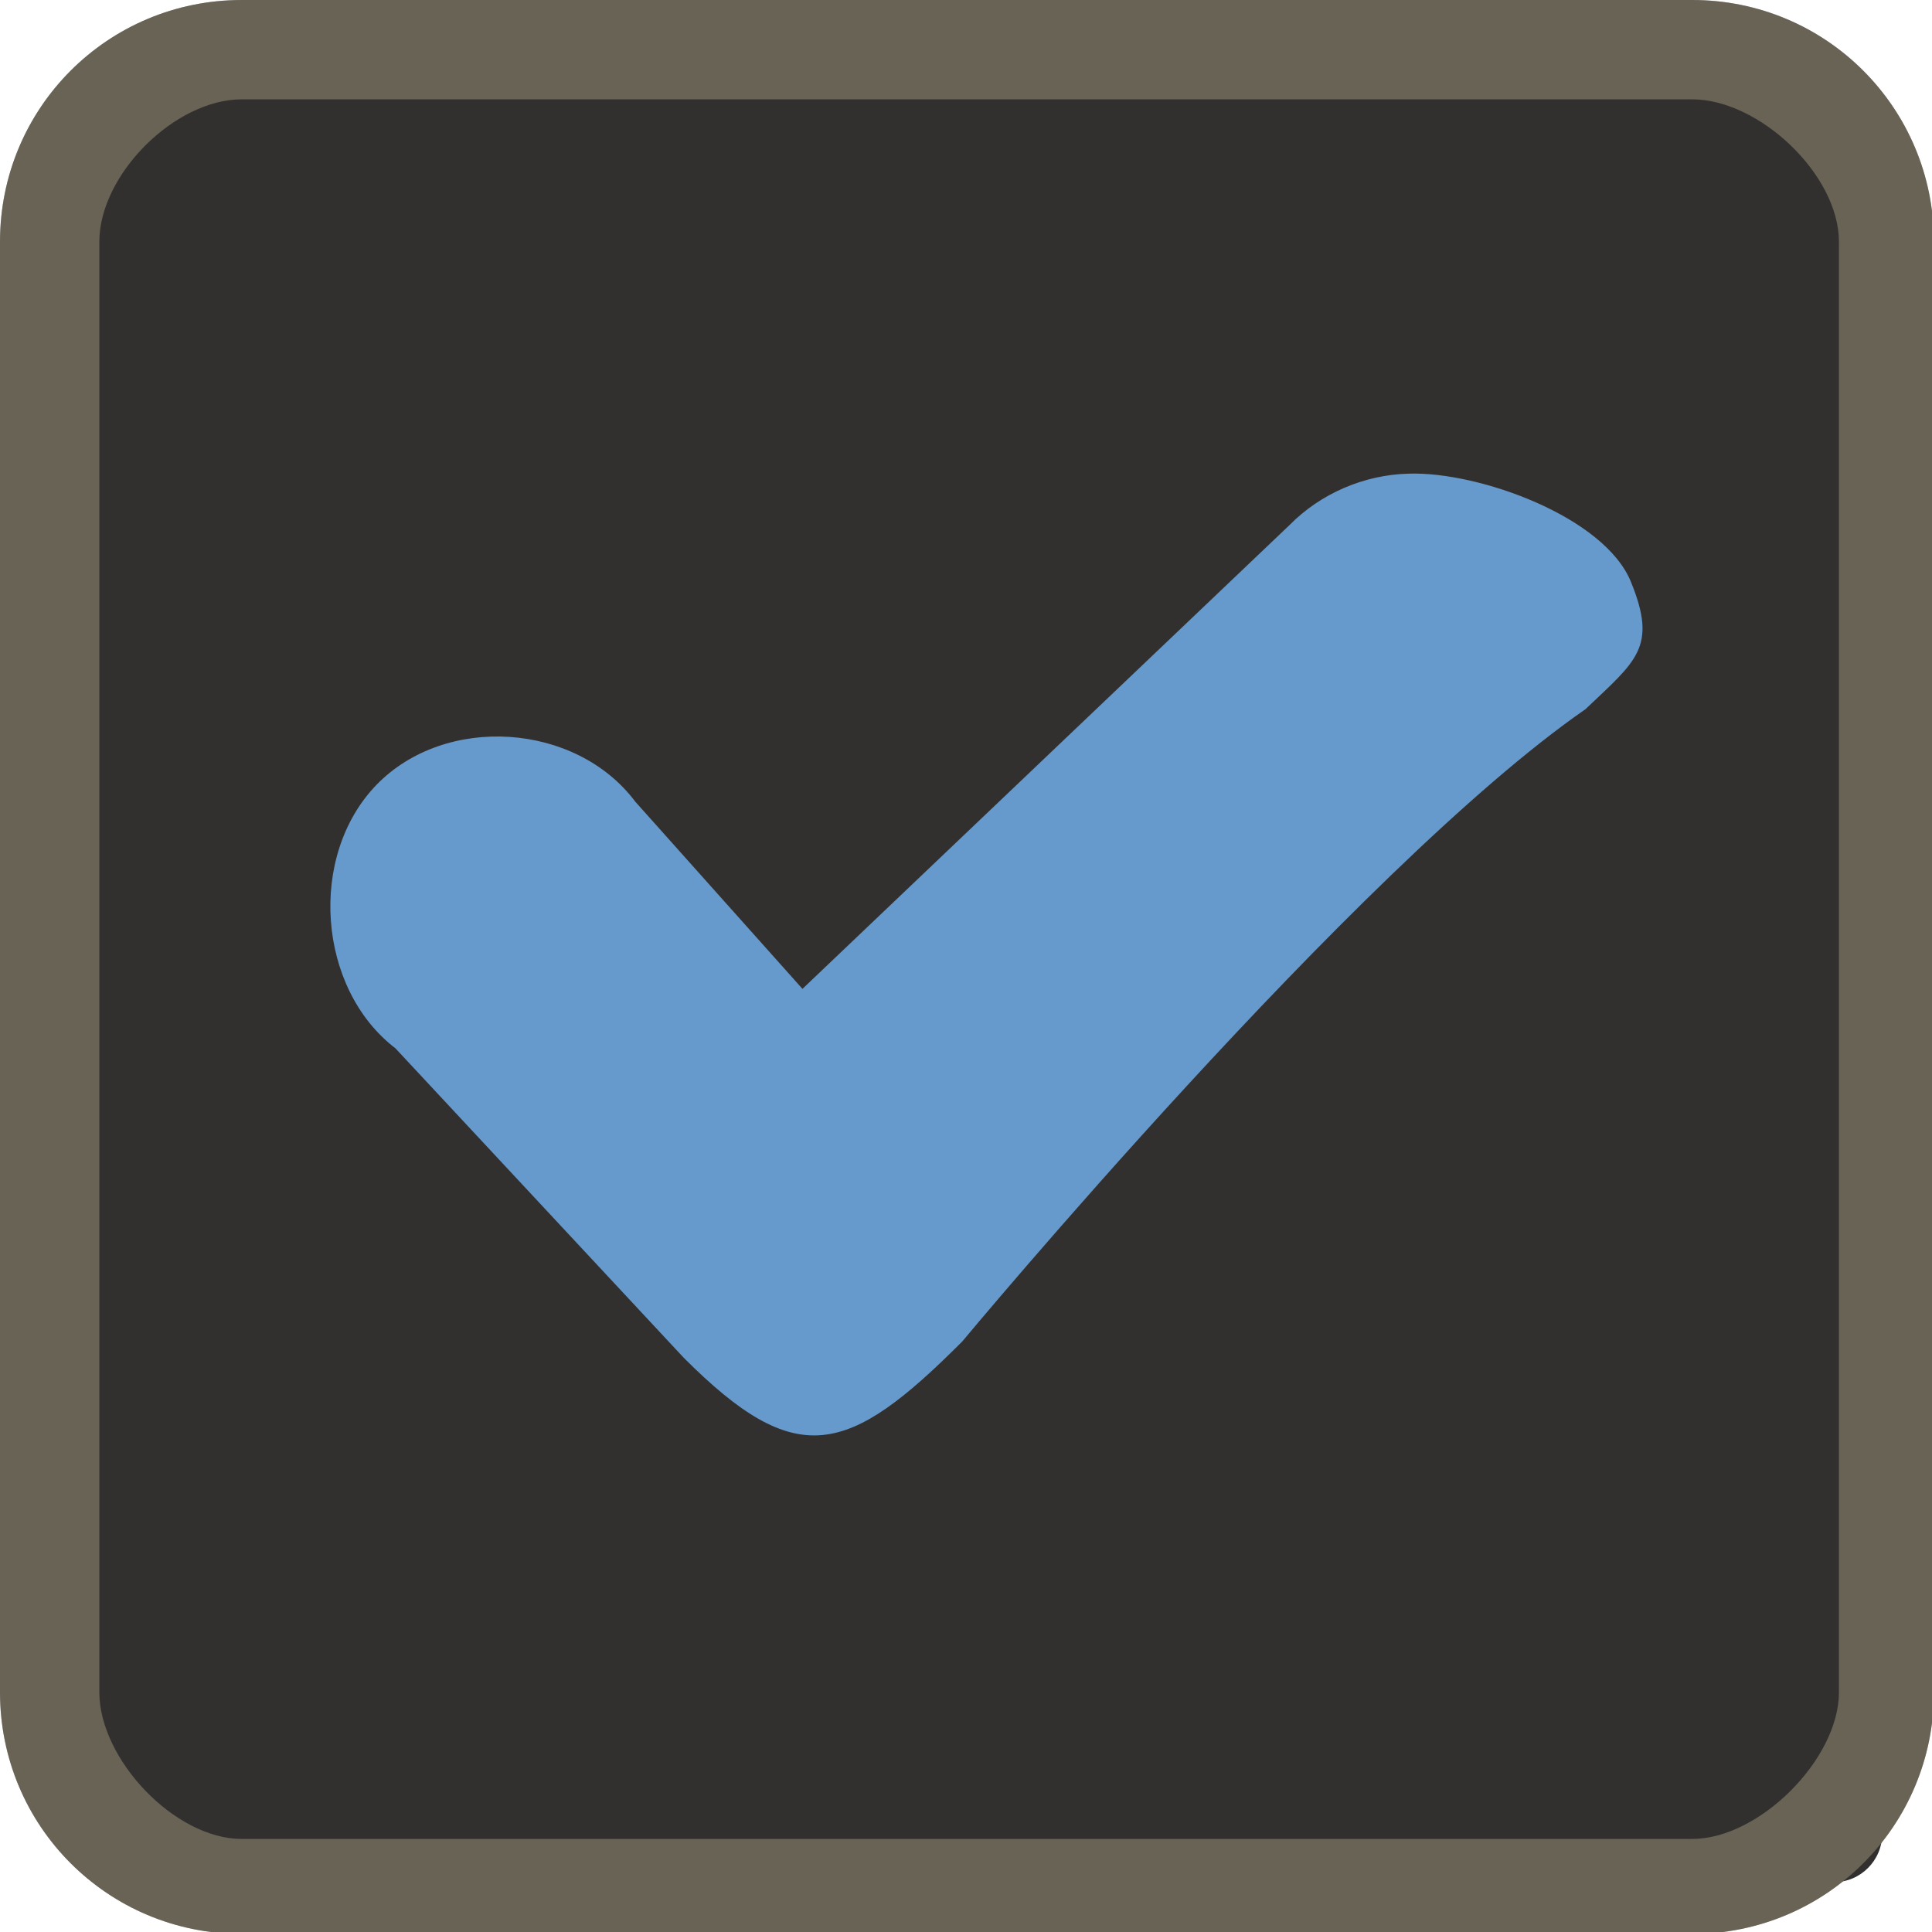
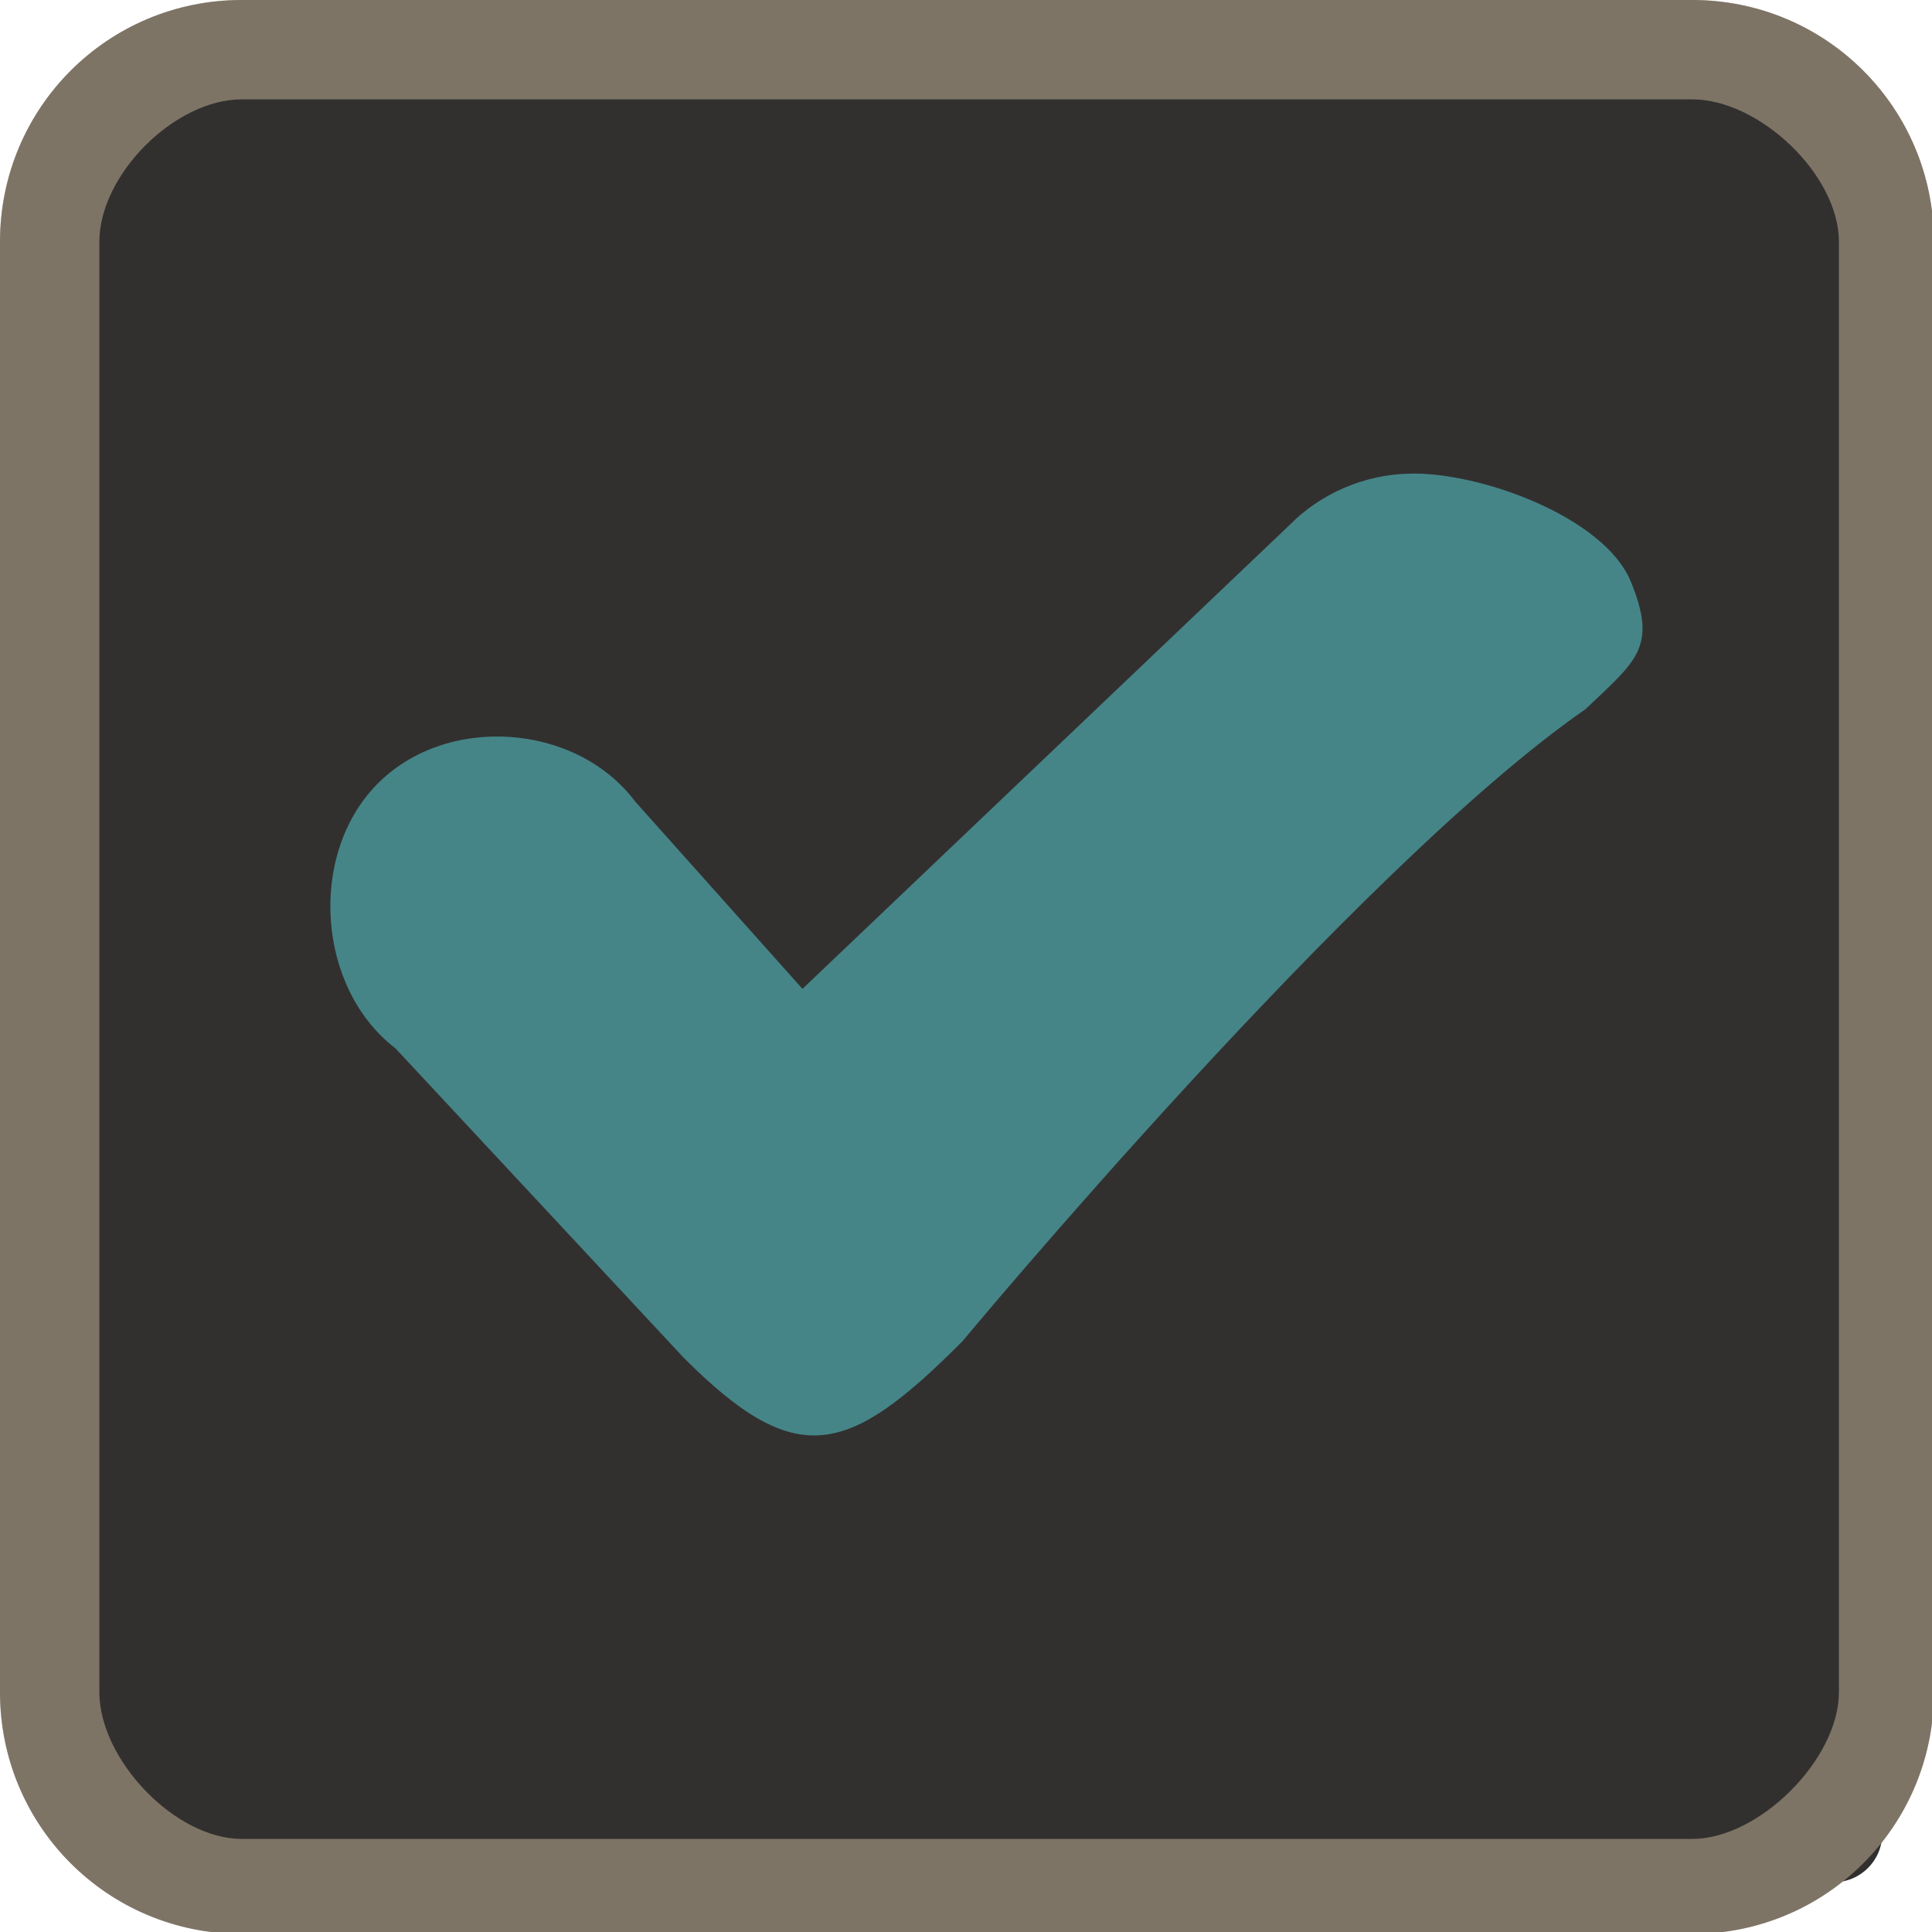
<svg xmlns="http://www.w3.org/2000/svg" width="333pt" height="333pt" viewBox="0 0 333 333" version="1.1">
  <g id="surface1">
    <path style=" stroke:none;fill-rule:nonzero;fill:#32302f;fill-opacity:1;" d="M 20.246 11.914 L 316.082 11.914 C 320.672 11.914 324.414 15.625 324.414 20.246 L 324.414 316.082 C 324.414 320.672 320.672 324.414 316.082 324.414 L 20.246 324.414 C 15.625 324.414 11.914 320.672 11.914 316.082 L 11.914 20.246 C 11.914 15.625 15.625 11.914 20.246 11.914 Z M 20.246 11.914 " />
-     <path style=" stroke:none;fill-rule:nonzero;fill:#32302f;fill-opacity:1;" d="M 41.668 0 C 18.586 0 0 18.586 0 41.668 L 0 291.668 C 0 314.746 18.586 333.332 41.668 333.332 L 291.668 333.332 C 314.746 333.332 333.332 314.746 333.332 291.668 L 333.332 41.668 C 333.332 18.586 314.746 0 291.668 0 Z M 41.668 17.121 L 291.668 17.121 C 303.223 17.121 316.961 30.109 316.961 41.668 L 316.961 291.668 C 316.961 303.223 303.223 316.961 291.668 316.961 L 41.668 316.961 C 30.109 316.961 17.121 303.223 17.121 291.668 L 17.121 41.668 C 17.121 30.109 30.109 17.121 41.668 17.121 Z M 41.668 17.121 " />
+     <path style=" stroke:none;fill-rule:nonzero;fill:#504945;fill-opacity:1;" d="M 41.668 0 C 18.586 0 0 18.586 0 41.668 L 0 291.668 C 0 314.746 18.586 333.332 41.668 333.332 L 291.668 333.332 C 314.746 333.332 333.332 314.746 333.332 291.668 L 333.332 41.668 C 333.332 18.586 314.746 0 291.668 0 Z M 41.668 17.121 L 291.668 17.121 C 303.223 17.121 316.961 30.109 316.961 41.668 L 316.961 291.668 C 316.961 303.223 303.223 316.961 291.668 316.961 L 41.668 316.961 C 30.109 316.961 17.121 303.223 17.121 291.668 L 17.121 41.668 C 17.121 30.109 30.109 17.121 41.668 17.121 Z M 41.668 17.121 " />
    <path style=" stroke:none;fill-rule:nonzero;fill:#ebdbb2;fill-opacity:0.30;" d="M 41.668 0 C 18.586 0 0 18.586 0 41.668 L 0 291.668 C 0 314.746 18.586 333.332 41.668 333.332 L 291.668 333.332 C 314.746 333.332 333.332 314.746 333.332 291.668 L 333.332 41.668 C 333.332 18.586 314.746 0 291.668 0 Z M 41.668 17.121 L 291.668 17.121 C 303.223 17.121 316.961 30.109 316.961 41.668 L 316.961 291.668 C 316.961 303.223 303.223 316.961 291.668 316.961 L 41.668 316.961 C 30.109 316.961 17.121 303.223 17.121 291.668 L 17.121 41.668 C 17.121 30.109 30.109 17.121 41.668 17.121 Z M 41.668 17.121 " />
-     <path style=" stroke:none;fill-rule:nonzero;fill:#6699cc;fill-opacity:1;" d="M 242.773 81.641 C 235.156 81.836 227.637 85.027 222.234 90.527 L 138.312 170.441 L 109.504 138.184 C 99.25 124.512 76.789 123.047 64.91 135.254 C 53.027 147.492 54.688 170.379 68.164 180.695 L 117.84 234.016 C 137.336 253.547 146.16 250.945 165.852 231.219 C 165.852 231.219 233.562 149.773 273.273 122.234 C 282.031 113.898 285.711 111.59 281.121 100.324 C 276.562 89.031 254.754 81.219 242.773 81.641 Z M 242.773 81.641 " />
+     <path style=" stroke:none;fill-rule:nonzero;fill:#458588;fill-opacity:1;" d="M 242.773 81.641 C 235.156 81.836 227.637 85.027 222.234 90.527 L 138.312 170.441 L 109.504 138.184 C 99.25 124.512 76.789 123.047 64.91 135.254 C 53.027 147.492 54.688 170.379 68.164 180.695 L 117.84 234.016 C 137.336 253.547 146.16 250.945 165.852 231.219 C 165.852 231.219 233.562 149.773 273.273 122.234 C 282.031 113.898 285.711 111.59 281.121 100.324 C 276.562 89.031 254.754 81.219 242.773 81.641 Z M 242.773 81.641 " />
  </g>
</svg>
